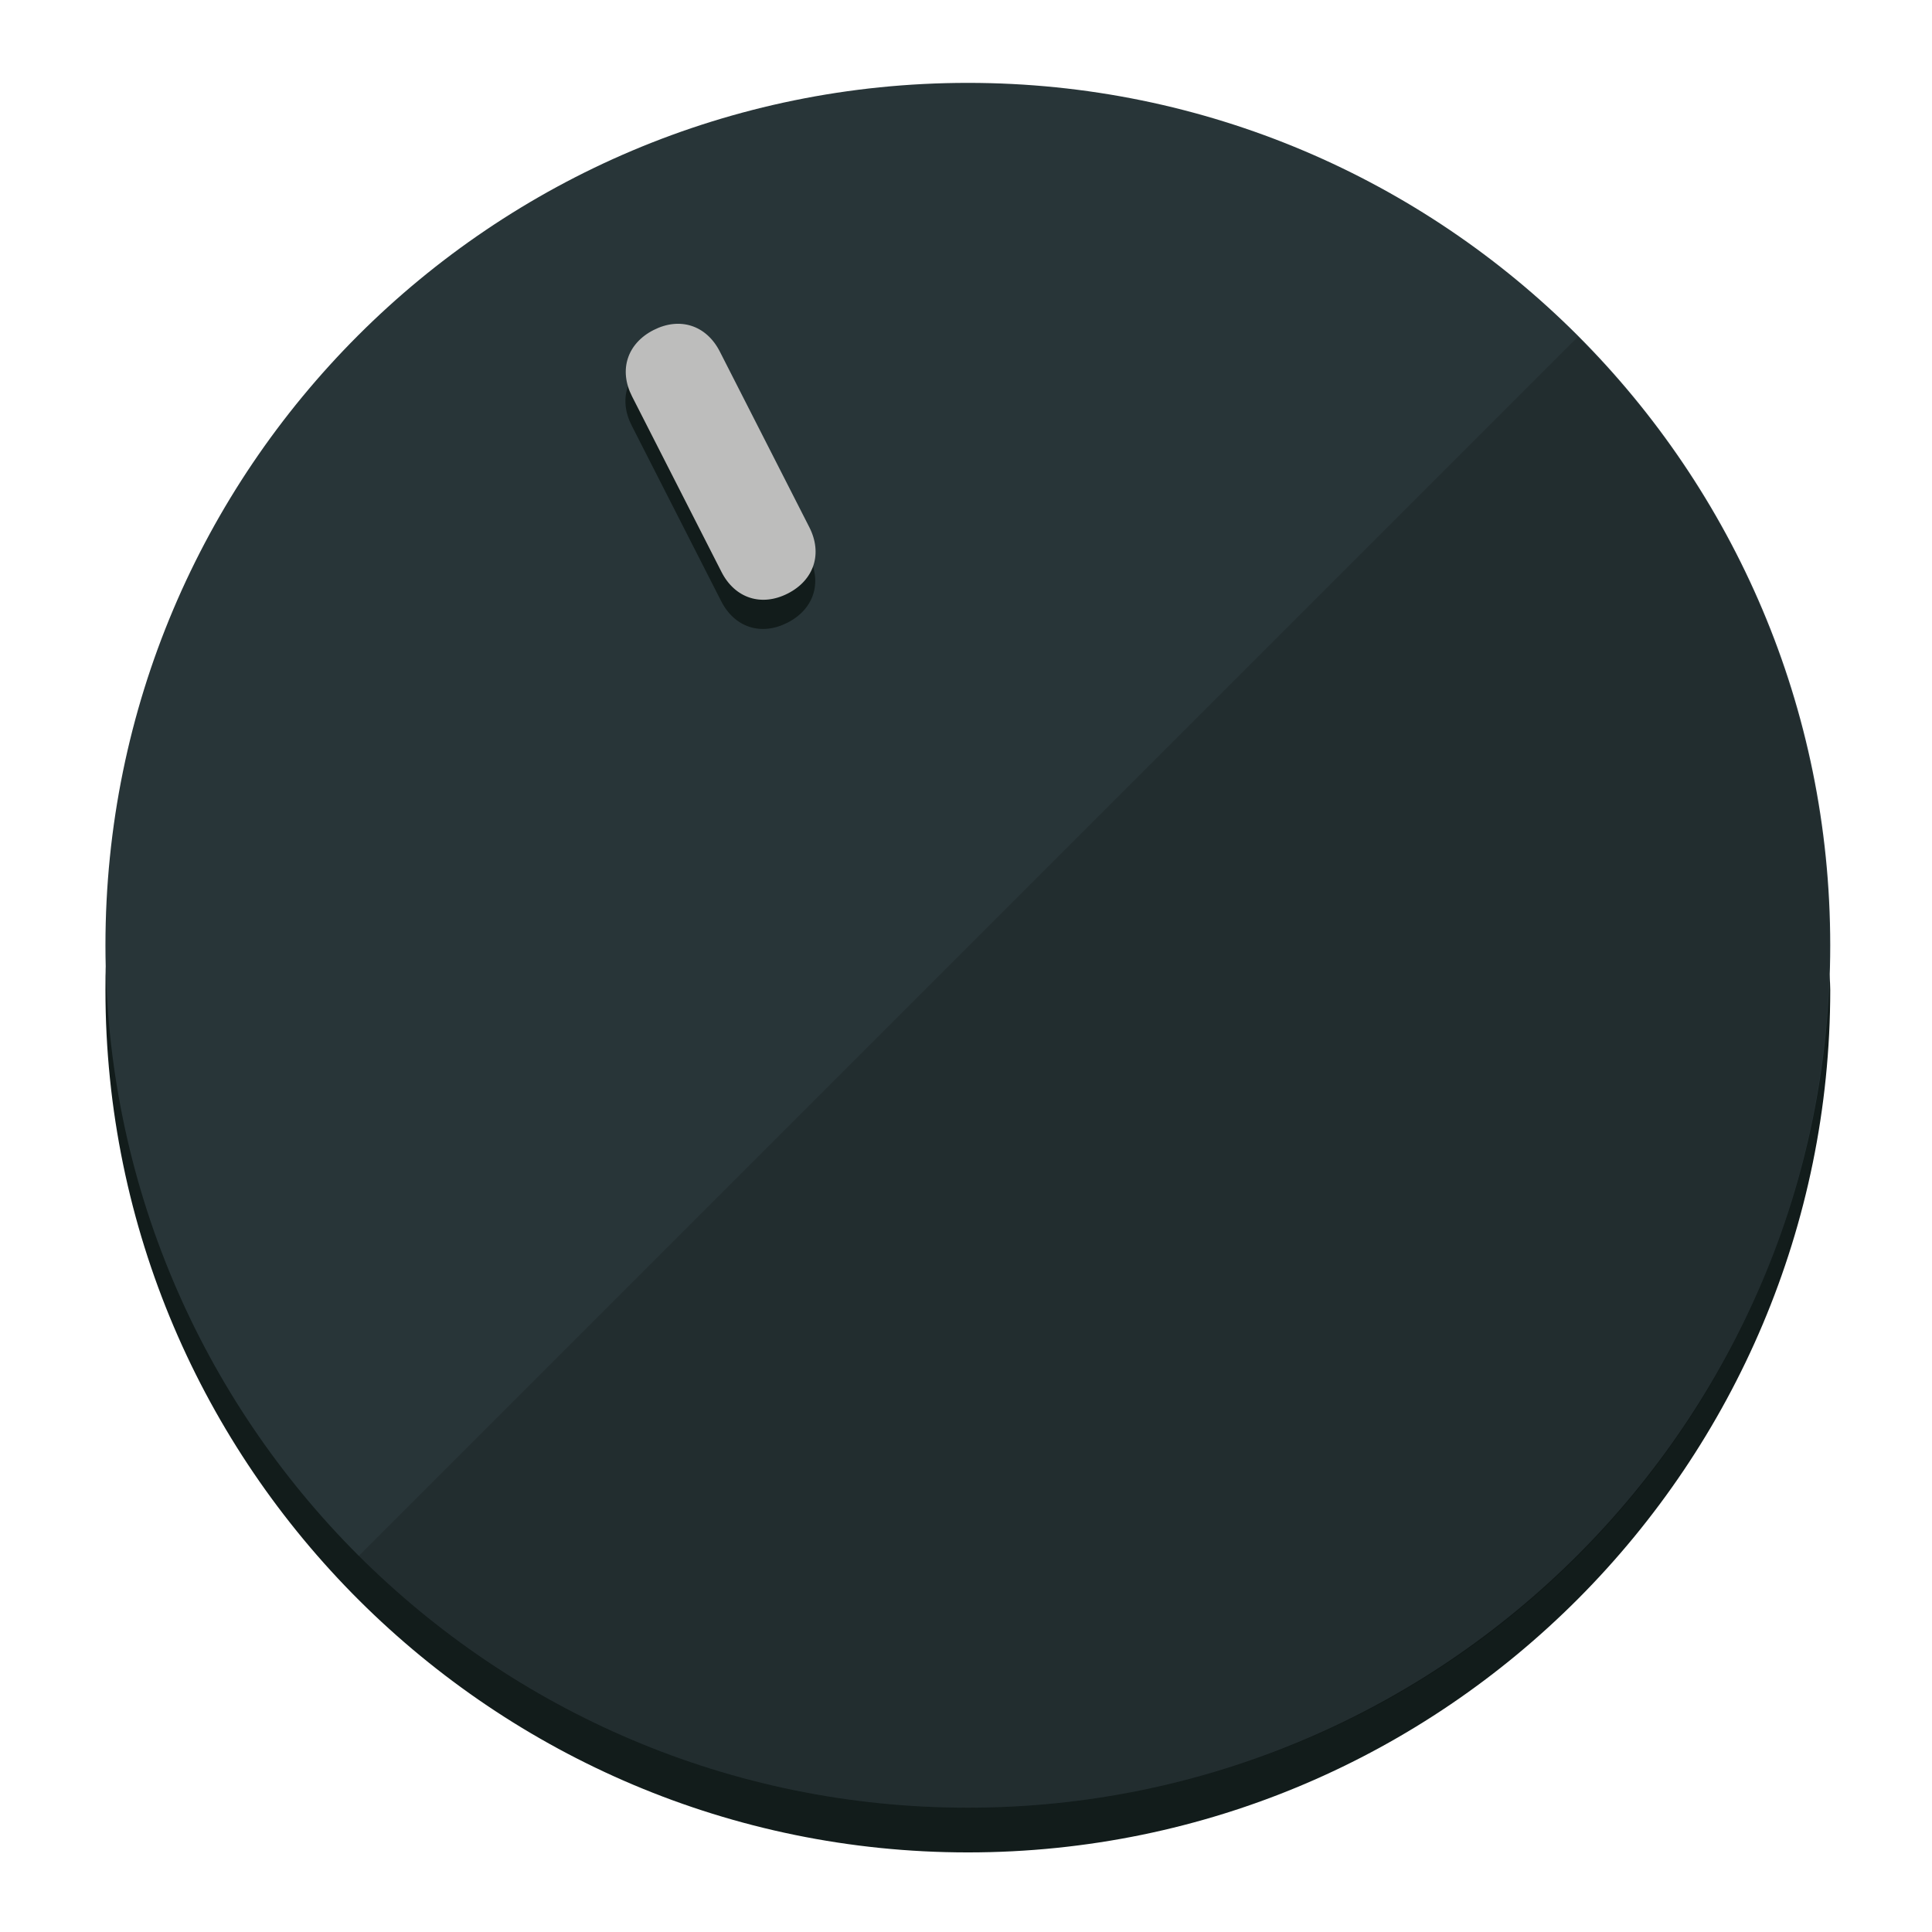
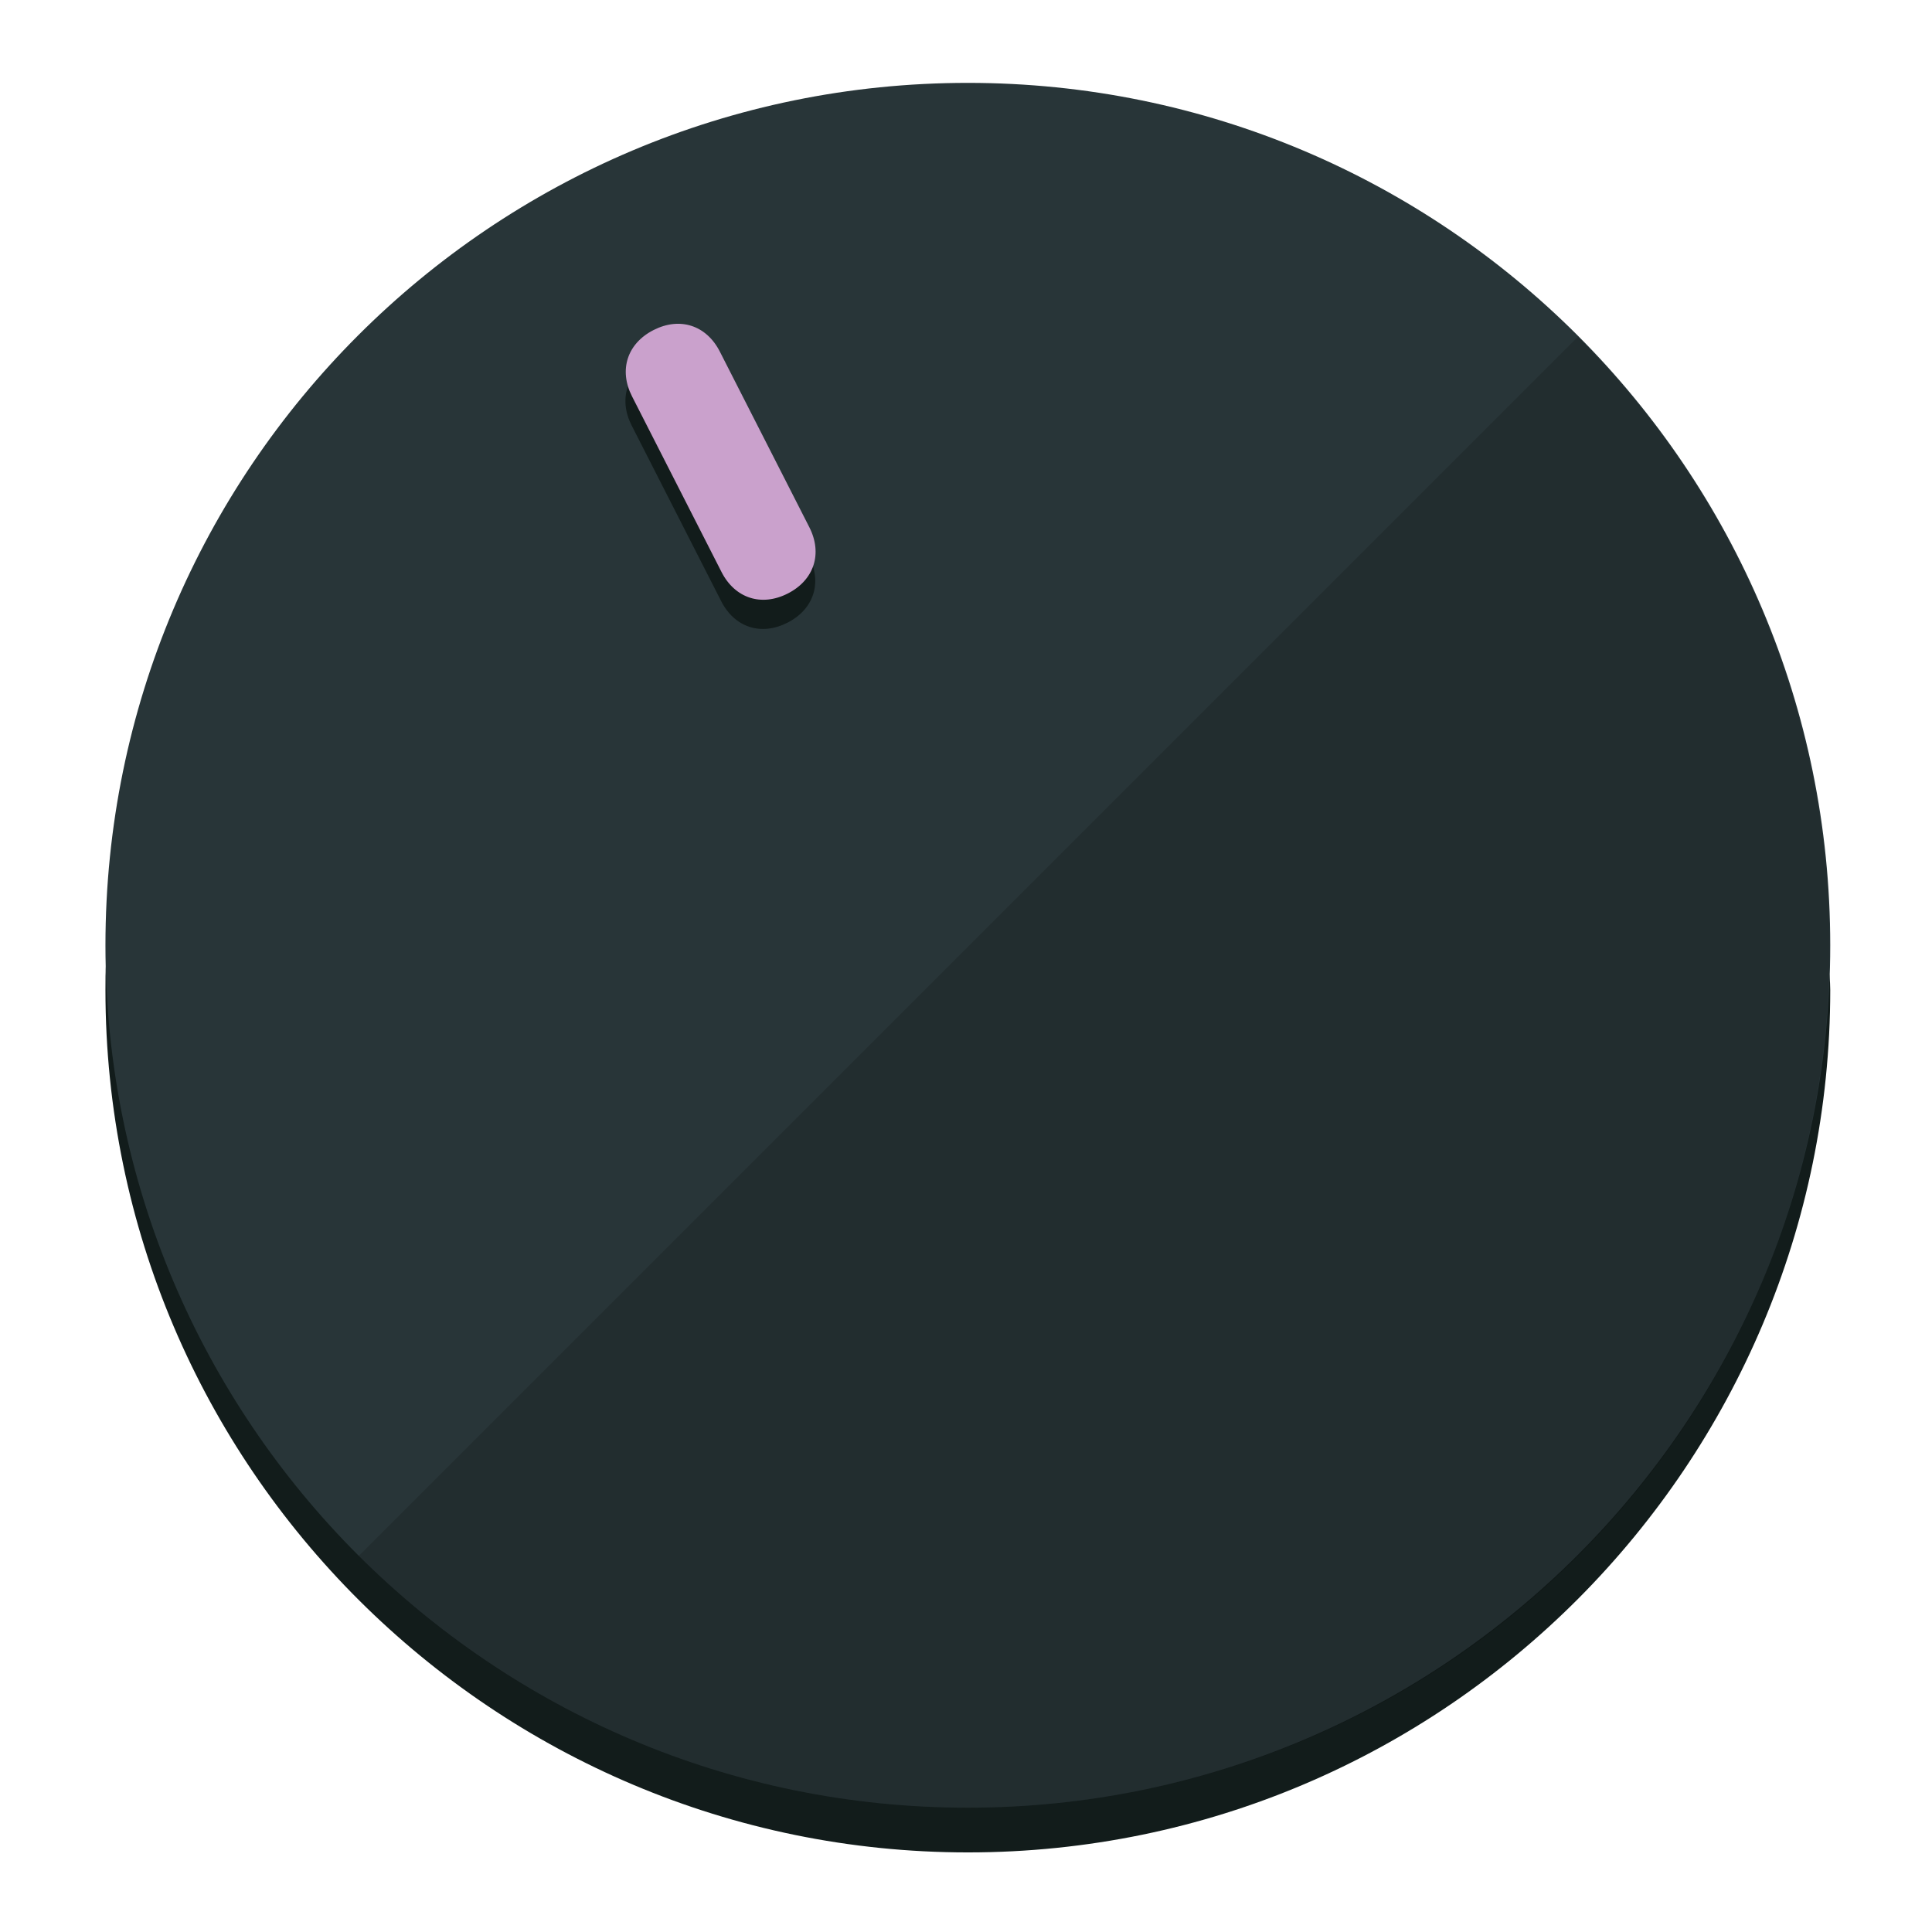
<svg xmlns="http://www.w3.org/2000/svg" height="120px" width="120px" version="1.1" id="Layer_1" viewBox="0 0 496.8 496.8" xml:space="preserve">
  <defs id="defs23" />
  <g id="g3158">
    <path style="display:inline;fill:#121c1b;fill-opacity:1;stroke-width:1.584" d="m 248.875,445.92 c 116.582,0 212.89,-91.238 220.493,-205.286 0,5.069 1.267,8.87 1.267,13.939 0,121.651 -98.842,221.76 -221.76,221.76 -121.651,0 -221.76,-98.842 -221.76,-221.76 0,-5.069 0,-8.87 1.267,-13.939 7.603,114.048 103.91,205.286 220.493,205.286 z" id="path8" />
    <circle style="display:inline;fill:#283538;fill-opacity:1;stroke-width:1.584" cx="248.875" cy="243.071" r="221.76" id="circle12" />
    <path style="display:inline;fill:#000000;fill-opacity:0.154;stroke-width:1.587" d="m 405.744,86.606 c 86.308,86.308 86.308,227.193 0,313.5 -86.308,86.308 -227.193,86.308 -313.5,0" id="path14" />
  </g>
  <g id="g3198">
    <circle style="display:none;fill:#000000;fill-opacity:0;stroke-width:1.584" cx="110.802" cy="329.835" r="221.76" id="circle12-3" transform="rotate(-27)" />
    <path style="display:inline;fill:#121c1b;fill-opacity:1;stroke-width:1.584" d="m 208.027,143.077 c 3.452,6.774 1.237,13.592 -5.538,17.044 v 0 c -6.775,3.452 -13.592,1.237 -17.044,-5.538 l -23.012,-45.163 c -3.452,-6.775 -1.237,-13.592 5.538,-17.044 v 0 c 6.774,-3.452 13.592,-1.237 17.044,5.538 z" id="path3789" />
-     <path style="display:inline;fill:#BDBDBC;stroke-width:1.584" d="m 208.113,135.571 c 3.452,6.775 1.237,13.592 -5.538,17.044 v 0 c -6.774,3.452 -13.592,1.237 -17.044,-5.538 l -23.012,-45.163 c -3.452,-6.775 -1.237,-13.592 5.538,-17.044 v 0 c 6.775,-3.452 13.592,-1.237 17.044,5.538 z" id="path915" />
+     <path style="display:inline;fill:#CAA1CC;stroke-width:1.584" d="m 208.113,135.571 c 3.452,6.775 1.237,13.592 -5.538,17.044 v 0 c -6.774,3.452 -13.592,1.237 -17.044,-5.538 l -23.012,-45.163 c -3.452,-6.775 -1.237,-13.592 5.538,-17.044 v 0 c 6.775,-3.452 13.592,-1.237 17.044,5.538 z" id="path915" />
  </g>
</svg>
